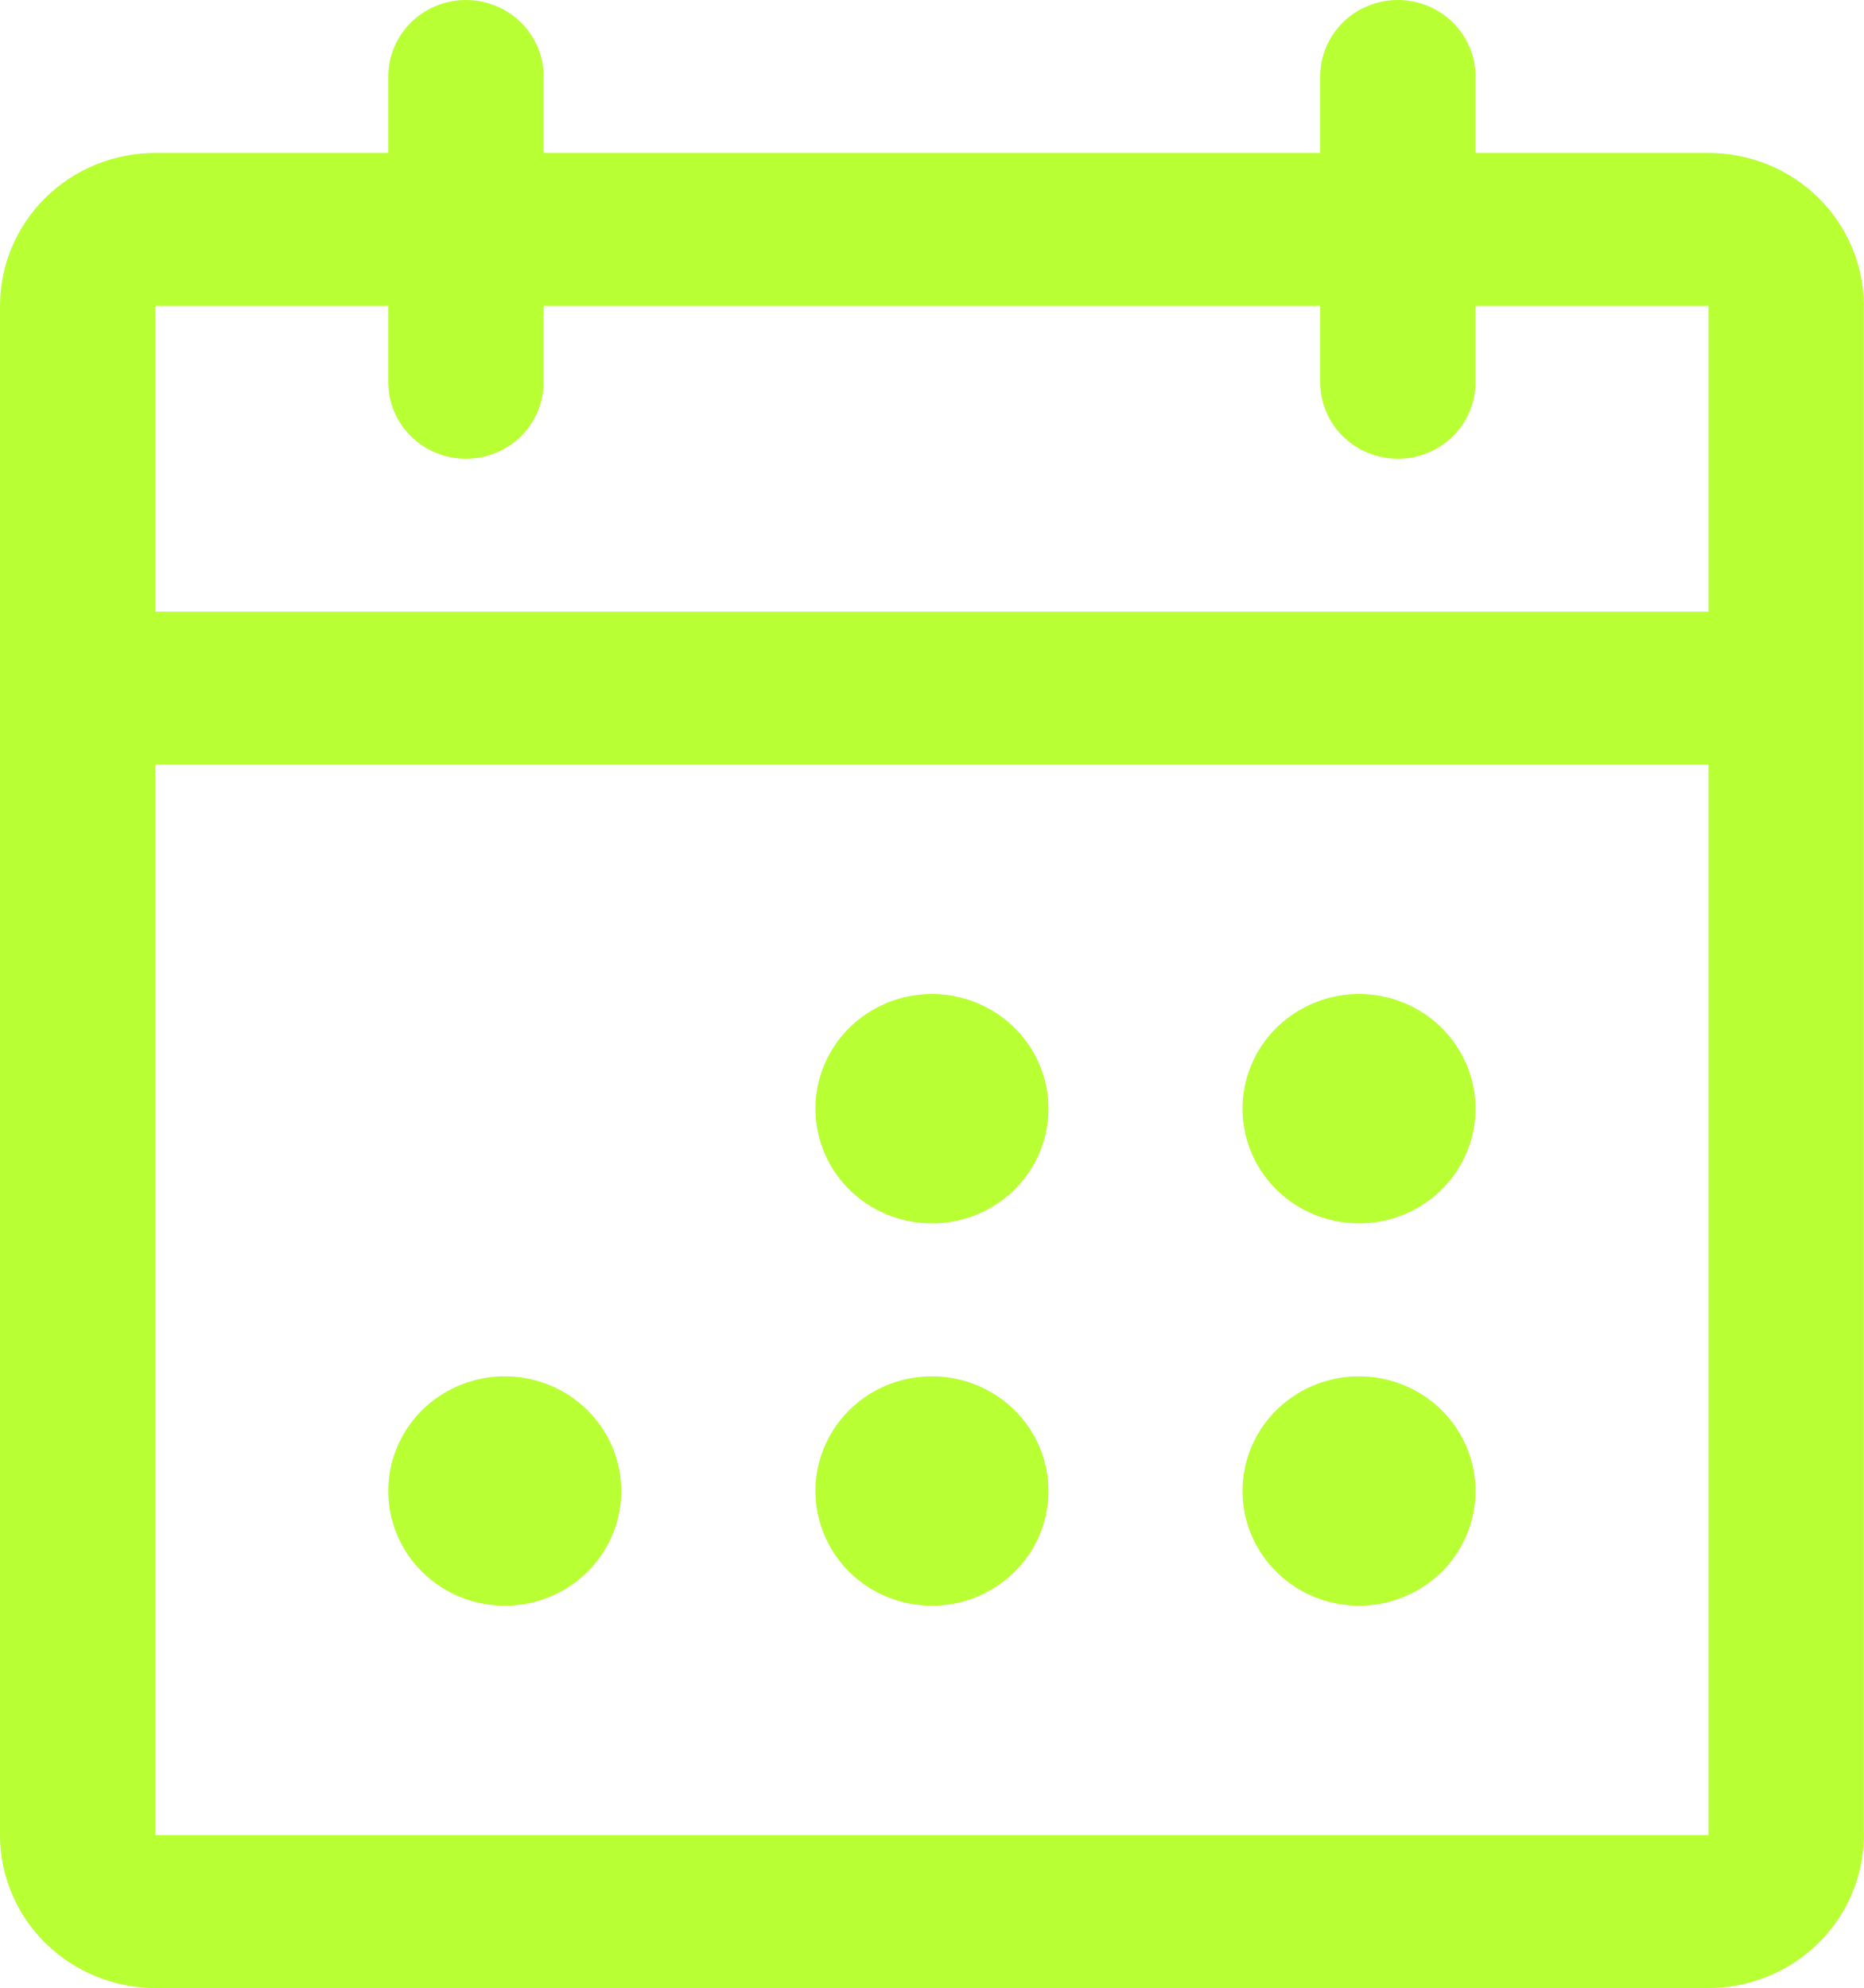
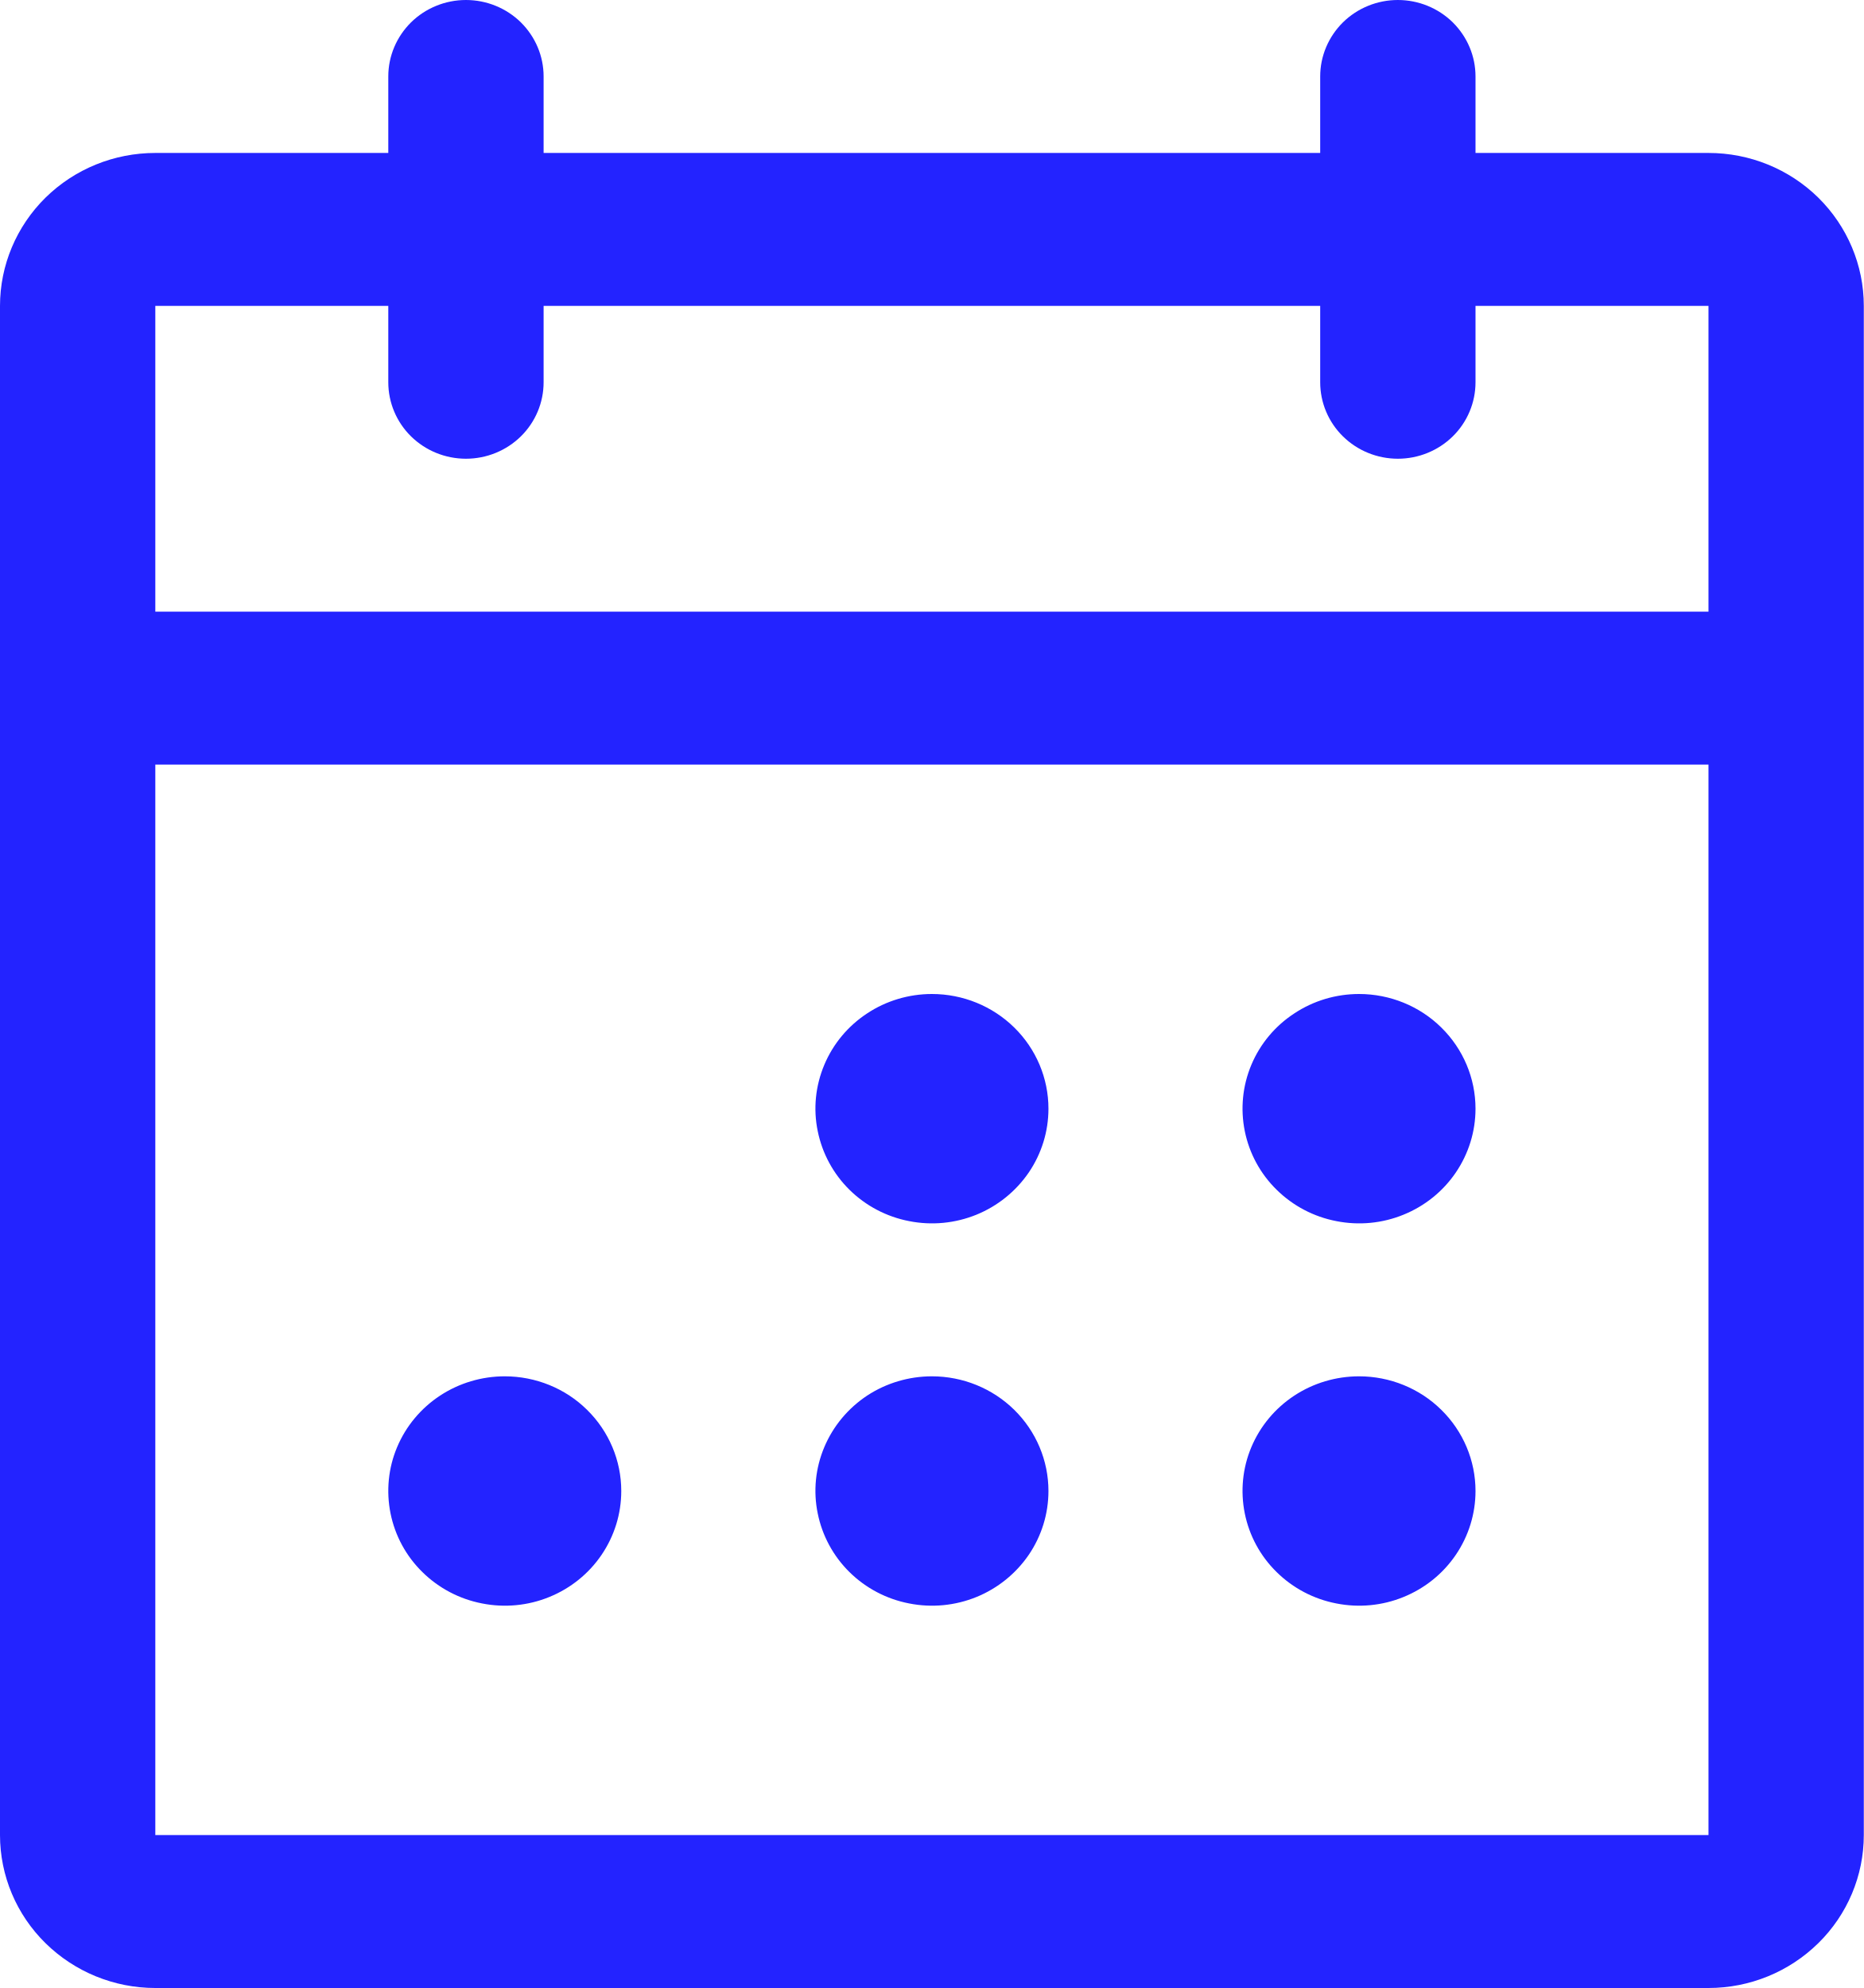
<svg xmlns="http://www.w3.org/2000/svg" width="15" height="16" viewBox="0 0 15 16" fill="none">
-   <path d="M13.75 1.231H11.875V0.615C11.875 0.452 11.809 0.296 11.692 0.18C11.575 0.065 11.416 0 11.25 0C11.084 0 10.925 0.065 10.808 0.18C10.691 0.296 10.625 0.452 10.625 0.615V1.231H4.375V0.615C4.375 0.452 4.309 0.296 4.192 0.18C4.075 0.065 3.916 0 3.75 0C3.584 0 3.425 0.065 3.308 0.18C3.191 0.296 3.125 0.452 3.125 0.615V1.231H1.25C0.918 1.231 0.601 1.36 0.366 1.591C0.132 1.822 0 2.135 0 2.462V14.769C0 15.096 0.132 15.409 0.366 15.639C0.601 15.87 0.918 16 1.25 16H13.75C14.082 16 14.399 15.87 14.634 15.639C14.868 15.409 15 15.096 15 14.769V2.462C15 2.135 14.868 1.822 14.634 1.591C14.399 1.36 14.082 1.231 13.75 1.231ZM3.125 2.462V3.077C3.125 3.24 3.191 3.397 3.308 3.512C3.425 3.627 3.584 3.692 3.75 3.692C3.916 3.692 4.075 3.627 4.192 3.512C4.309 3.397 4.375 3.24 4.375 3.077V2.462H10.625V3.077C10.625 3.24 10.691 3.397 10.808 3.512C10.925 3.627 11.084 3.692 11.25 3.692C11.416 3.692 11.575 3.627 11.692 3.512C11.809 3.397 11.875 3.24 11.875 3.077V2.462H13.75V4.923H1.25V2.462H3.125ZM13.75 14.769H1.25V6.154H13.75V14.769ZM8.438 8.923C8.438 9.106 8.383 9.284 8.28 9.436C8.176 9.588 8.03 9.706 7.859 9.776C7.687 9.846 7.499 9.864 7.317 9.828C7.135 9.793 6.968 9.705 6.837 9.576C6.706 9.447 6.617 9.282 6.581 9.103C6.544 8.924 6.563 8.739 6.634 8.57C6.705 8.401 6.825 8.257 6.979 8.156C7.133 8.054 7.315 8 7.5 8C7.749 8 7.987 8.097 8.163 8.27C8.339 8.443 8.438 8.678 8.438 8.923ZM11.875 8.923C11.875 9.106 11.82 9.284 11.717 9.436C11.614 9.588 11.468 9.706 11.296 9.776C11.125 9.846 10.937 9.864 10.755 9.828C10.573 9.793 10.406 9.705 10.275 9.576C10.143 9.447 10.054 9.282 10.018 9.103C9.982 8.924 10 8.739 10.071 8.57C10.142 8.401 10.262 8.257 10.417 8.156C10.571 8.054 10.752 8 10.938 8C11.186 8 11.425 8.097 11.6 8.27C11.776 8.443 11.875 8.678 11.875 8.923ZM5 12C5 12.183 4.945 12.361 4.842 12.513C4.739 12.665 4.593 12.783 4.421 12.853C4.25 12.923 4.061 12.941 3.88 12.905C3.698 12.87 3.531 12.782 3.4 12.653C3.268 12.524 3.179 12.359 3.143 12.18C3.107 12.001 3.125 11.815 3.196 11.647C3.267 11.478 3.387 11.334 3.542 11.232C3.696 11.131 3.877 11.077 4.062 11.077C4.311 11.077 4.55 11.174 4.725 11.347C4.901 11.52 5 11.755 5 12ZM8.438 12C8.438 12.183 8.383 12.361 8.28 12.513C8.176 12.665 8.03 12.783 7.859 12.853C7.687 12.923 7.499 12.941 7.317 12.905C7.135 12.87 6.968 12.782 6.837 12.653C6.706 12.524 6.617 12.359 6.581 12.18C6.544 12.001 6.563 11.815 6.634 11.647C6.705 11.478 6.825 11.334 6.979 11.232C7.133 11.131 7.315 11.077 7.5 11.077C7.749 11.077 7.987 11.174 8.163 11.347C8.339 11.52 8.438 11.755 8.438 12ZM11.875 12C11.875 12.183 11.82 12.361 11.717 12.513C11.614 12.665 11.468 12.783 11.296 12.853C11.125 12.923 10.937 12.941 10.755 12.905C10.573 12.87 10.406 12.782 10.275 12.653C10.143 12.524 10.054 12.359 10.018 12.18C9.982 12.001 10 11.815 10.071 11.647C10.142 11.478 10.262 11.334 10.417 11.232C10.571 11.131 10.752 11.077 10.938 11.077C11.186 11.077 11.425 11.174 11.6 11.347C11.776 11.52 11.875 11.755 11.875 12Z" fill="#B8FF34" />
+   <path d="M13.75 1.231H11.875V0.615C11.875 0.452 11.809 0.296 11.692 0.18C11.575 0.065 11.416 0 11.25 0C11.084 0 10.925 0.065 10.808 0.18C10.691 0.296 10.625 0.452 10.625 0.615V1.231H4.375V0.615C4.375 0.452 4.309 0.296 4.192 0.18C4.075 0.065 3.916 0 3.75 0C3.584 0 3.425 0.065 3.308 0.18C3.191 0.296 3.125 0.452 3.125 0.615V1.231H1.25C0.918 1.231 0.601 1.36 0.366 1.591C0.132 1.822 0 2.135 0 2.462V14.769C0 15.096 0.132 15.409 0.366 15.639C0.601 15.87 0.918 16 1.25 16H13.75C14.082 16 14.399 15.87 14.634 15.639C14.868 15.409 15 15.096 15 14.769V2.462C15 2.135 14.868 1.822 14.634 1.591C14.399 1.36 14.082 1.231 13.75 1.231ZM3.125 2.462V3.077C3.125 3.24 3.191 3.397 3.308 3.512C3.425 3.627 3.584 3.692 3.75 3.692C3.916 3.692 4.075 3.627 4.192 3.512C4.309 3.397 4.375 3.24 4.375 3.077V2.462H10.625V3.077C10.625 3.24 10.691 3.397 10.808 3.512C10.925 3.627 11.084 3.692 11.25 3.692C11.416 3.692 11.575 3.627 11.692 3.512C11.809 3.397 11.875 3.24 11.875 3.077V2.462H13.75V4.923H1.25V2.462H3.125ZM13.75 14.769H1.25V6.154H13.75V14.769ZM8.438 8.923C8.438 9.106 8.383 9.284 8.28 9.436C8.176 9.588 8.03 9.706 7.859 9.776C7.687 9.846 7.499 9.864 7.317 9.828C7.135 9.793 6.968 9.705 6.837 9.576C6.706 9.447 6.617 9.282 6.581 9.103C6.544 8.924 6.563 8.739 6.634 8.57C6.705 8.401 6.825 8.257 6.979 8.156C7.133 8.054 7.315 8 7.5 8C7.749 8 7.987 8.097 8.163 8.27C8.339 8.443 8.438 8.678 8.438 8.923ZM11.875 8.923C11.875 9.106 11.82 9.284 11.717 9.436C11.614 9.588 11.468 9.706 11.296 9.776C11.125 9.846 10.937 9.864 10.755 9.828C10.573 9.793 10.406 9.705 10.275 9.576C10.143 9.447 10.054 9.282 10.018 9.103C9.982 8.924 10 8.739 10.071 8.57C10.142 8.401 10.262 8.257 10.417 8.156C10.571 8.054 10.752 8 10.938 8C11.186 8 11.425 8.097 11.6 8.27C11.776 8.443 11.875 8.678 11.875 8.923ZM5 12C5 12.183 4.945 12.361 4.842 12.513C4.739 12.665 4.593 12.783 4.421 12.853C4.25 12.923 4.061 12.941 3.88 12.905C3.698 12.87 3.531 12.782 3.4 12.653C3.268 12.524 3.179 12.359 3.143 12.18C3.107 12.001 3.125 11.815 3.196 11.647C3.267 11.478 3.387 11.334 3.542 11.232C3.696 11.131 3.877 11.077 4.062 11.077C4.311 11.077 4.55 11.174 4.725 11.347C4.901 11.52 5 11.755 5 12ZM8.438 12C8.438 12.183 8.383 12.361 8.28 12.513C8.176 12.665 8.03 12.783 7.859 12.853C7.687 12.923 7.499 12.941 7.317 12.905C7.135 12.87 6.968 12.782 6.837 12.653C6.706 12.524 6.617 12.359 6.581 12.18C6.544 12.001 6.563 11.815 6.634 11.647C6.705 11.478 6.825 11.334 6.979 11.232C7.133 11.131 7.315 11.077 7.5 11.077C7.749 11.077 7.987 11.174 8.163 11.347C8.339 11.52 8.438 11.755 8.438 12ZM11.875 12C11.875 12.183 11.82 12.361 11.717 12.513C11.614 12.665 11.468 12.783 11.296 12.853C11.125 12.923 10.937 12.941 10.755 12.905C10.573 12.87 10.406 12.782 10.275 12.653C10.143 12.524 10.054 12.359 10.018 12.18C9.982 12.001 10 11.815 10.071 11.647C10.142 11.478 10.262 11.334 10.417 11.232C10.571 11.131 10.752 11.077 10.938 11.077C11.186 11.077 11.425 11.174 11.6 11.347C11.776 11.52 11.875 11.755 11.875 12Z" fill="#2323ff" />
</svg>
